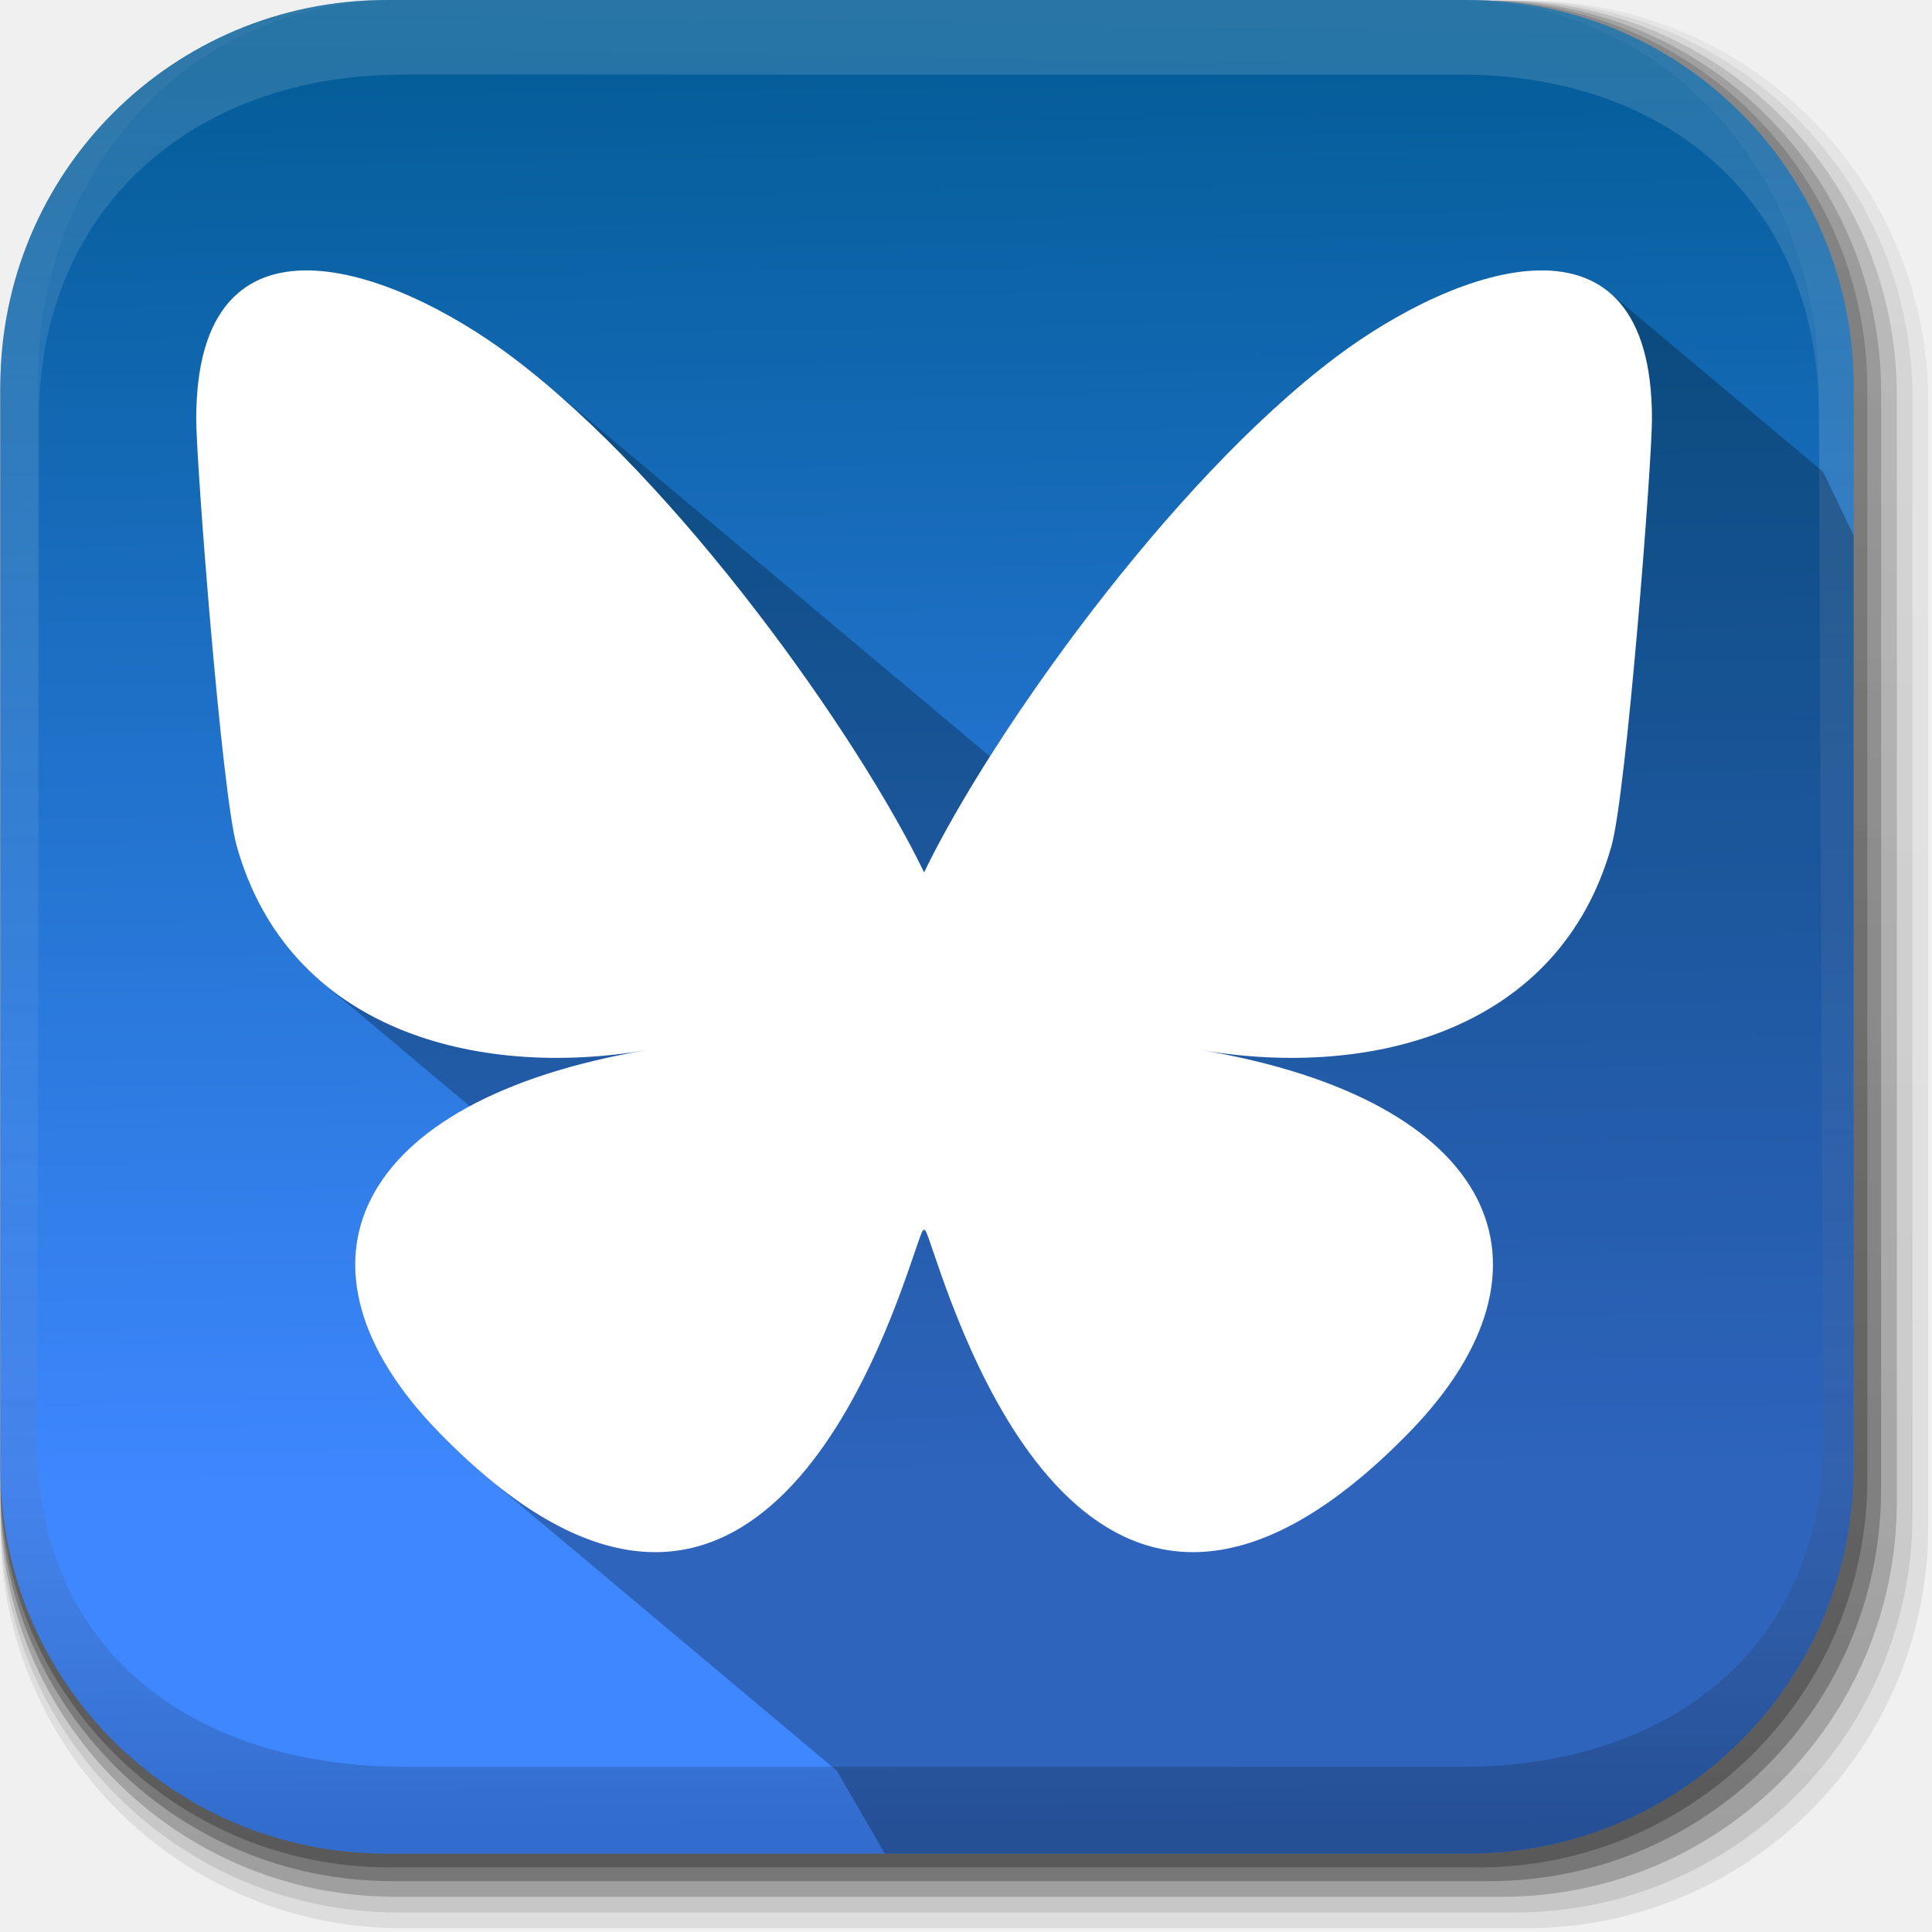
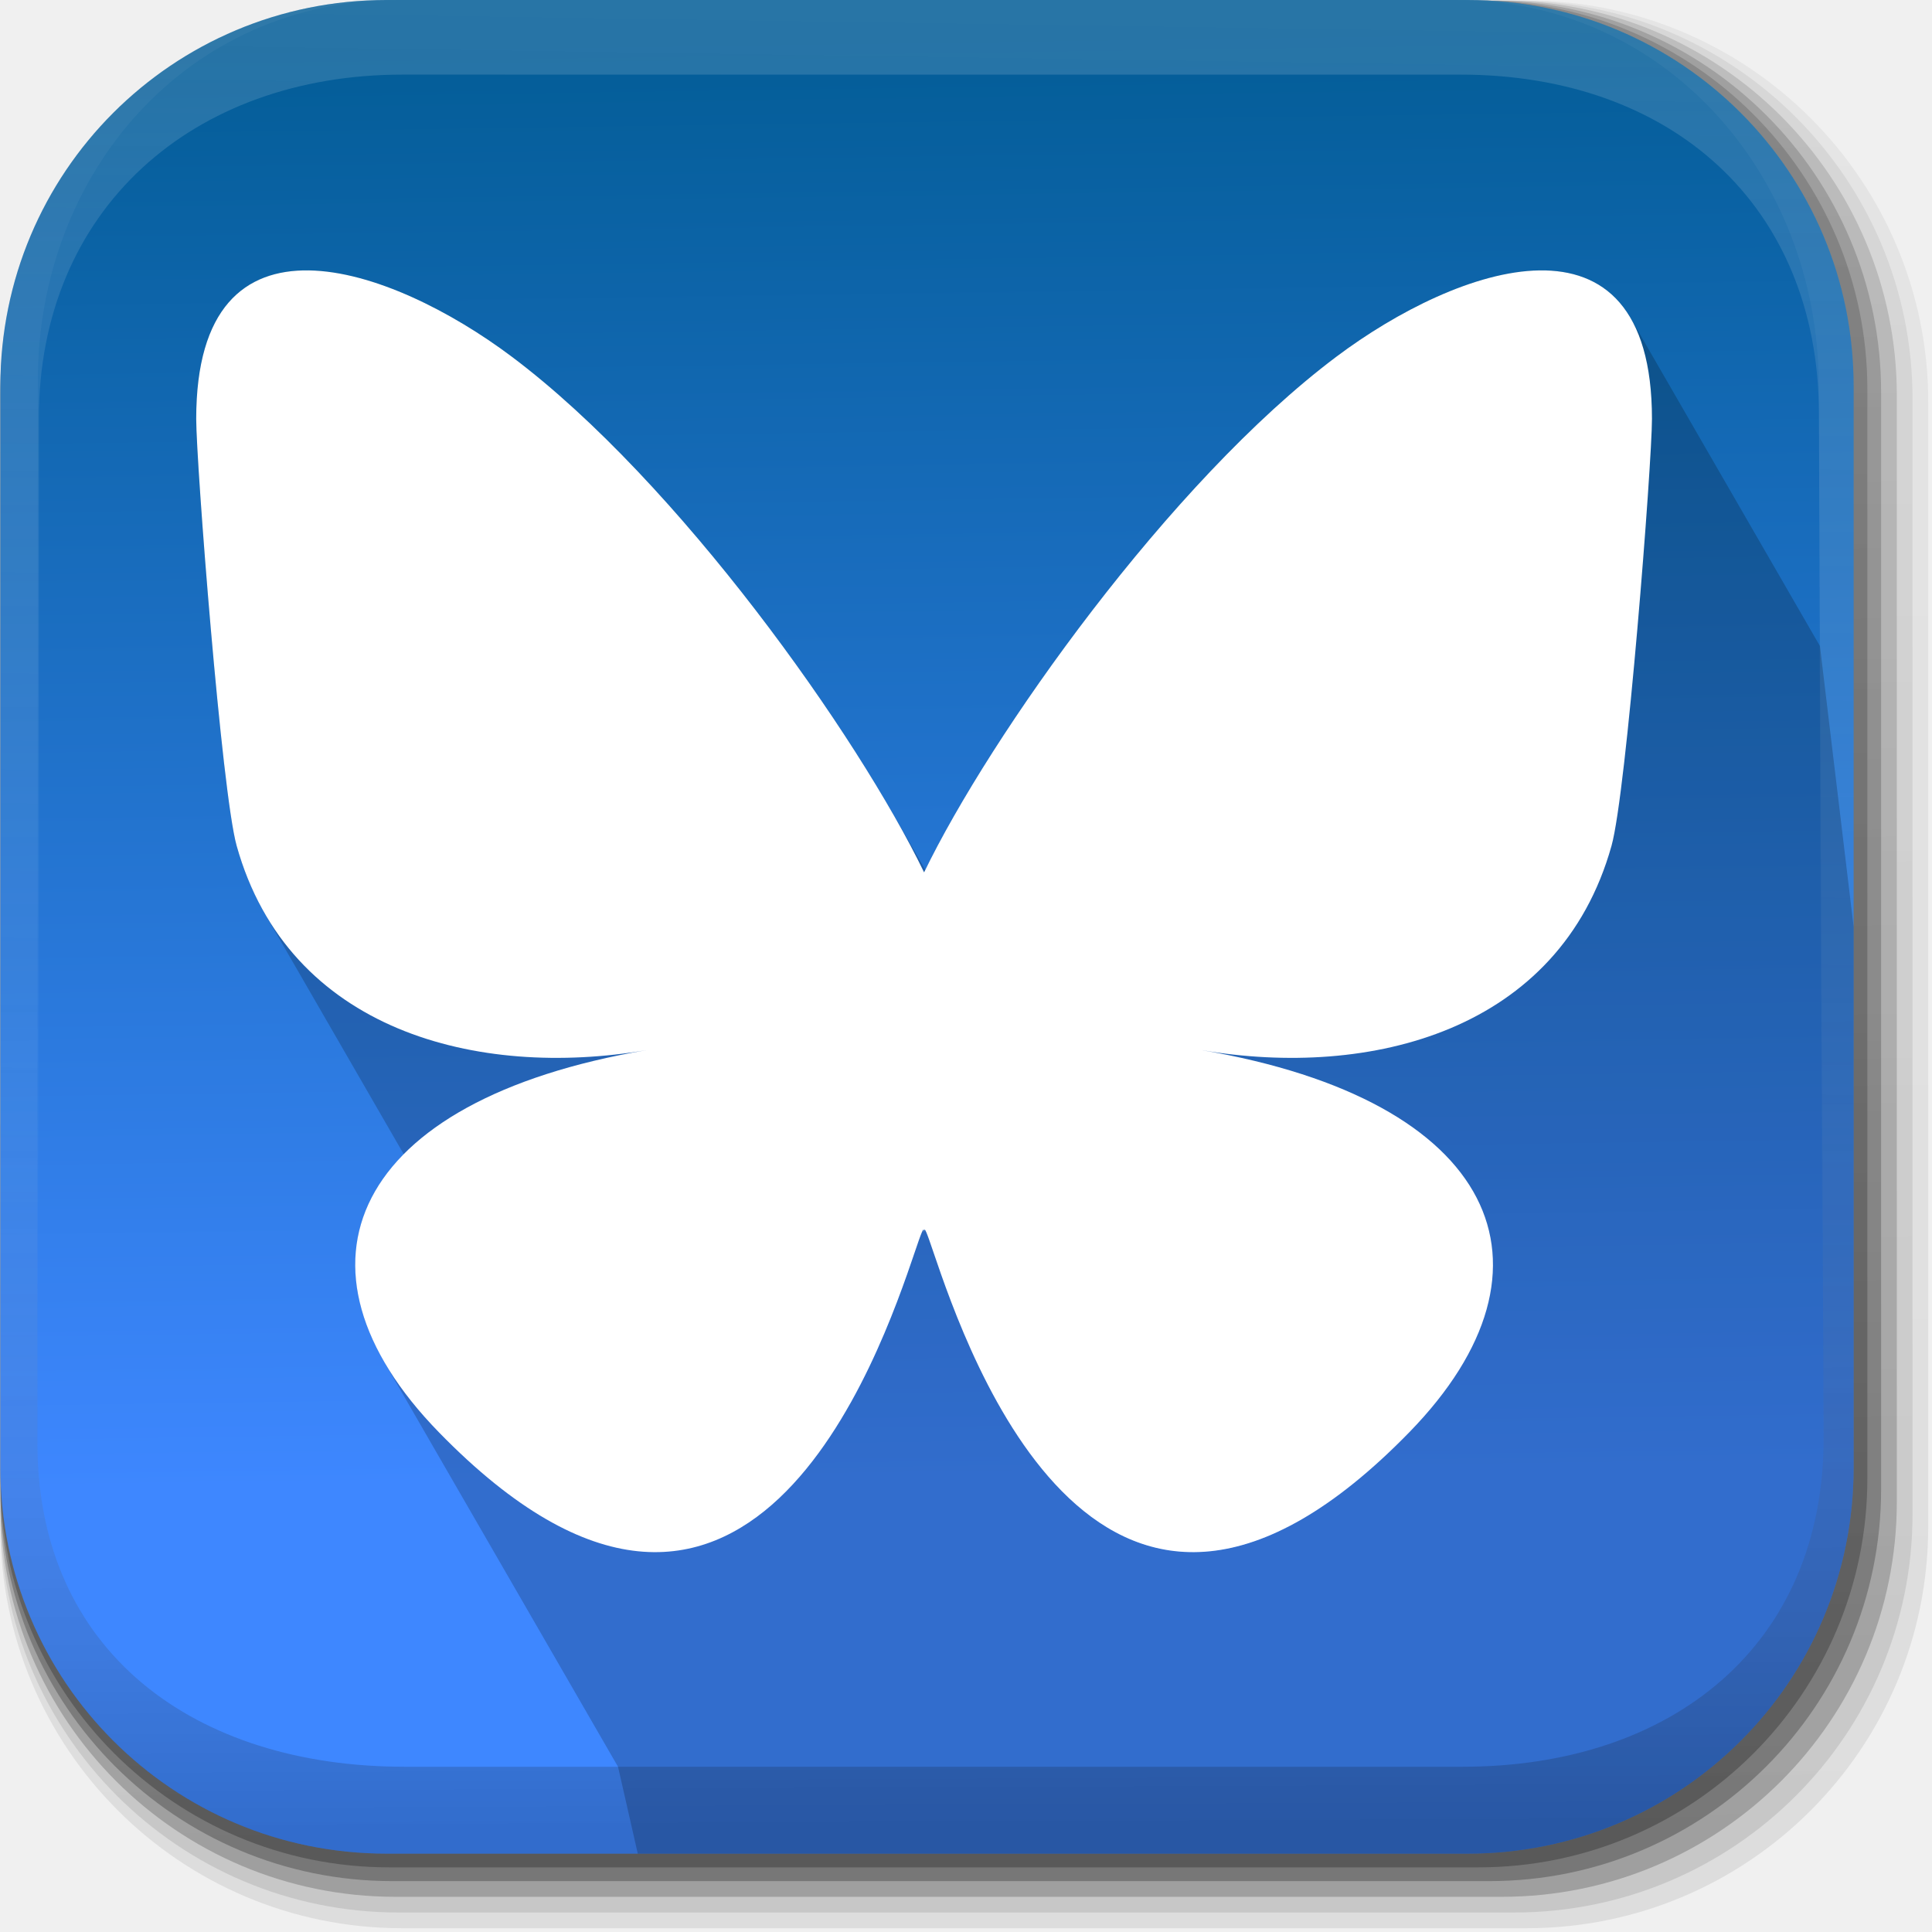
<svg xmlns="http://www.w3.org/2000/svg" xmlns:xlink="http://www.w3.org/1999/xlink" version="1.1" id="svg2" height="512" width="512" viewBox="0 0 512 512" xml:space="preserve">
  <defs id="defs4">
    <linearGradient id="linearGradient2" y2="44.984" gradientUnits="userSpaceOnUse" x2="19.36" y1="21.031" x1="19.245">
      <stop id="stop1" style="stop-color:#035d97;stop-opacity:1;" offset="0" />
      <stop id="stop2" style="stop-color:#3e87ff;stop-opacity:1;" offset="1" />
    </linearGradient>
    <linearGradient y2="20.626" x2="1006.808" y1="484.417" x1="1012.513" gradientTransform="matrix(1.03178,0,0,1.03178,-830.8641,592.6779)" gradientUnits="userSpaceOnUse" id="linearGradient4114-2-6" xlink:href="#ButtonShadow-0-1-1-5-9" />
    <linearGradient gradientTransform="matrix(1.005865,0,0,0.994169,100,0)" gradientUnits="userSpaceOnUse" id="ButtonShadow-0-1-1-5-9" y2="7.017" x2="45.448" y1="92.54" x1="45.448">
      <stop offset="0" style="stop-color:#000000;stop-opacity:1" id="stop3750-8-9-3-6-4" />
      <stop offset="1" style="stop-color:#000000;stop-opacity:0.588" id="stop3752-5-6-4-2-9" />
    </linearGradient>
    <linearGradient y2="20.626" x2="1006.808" y1="484.417" x1="1012.513" gradientTransform="matrix(1.040254,0,0,1.040254,-837.9512,592.5182)" gradientUnits="userSpaceOnUse" id="linearGradient4112-2-6" xlink:href="#ButtonShadow-0-1-1-5-9" />
    <linearGradient y2="20.626" x2="1006.808" y1="484.417" x1="1012.513" gradientTransform="matrix(1.023305,0,0,1.023305,-823.777,592.8376)" gradientUnits="userSpaceOnUse" id="linearGradient4110-6-7" xlink:href="#ButtonShadow-0-1-1-5-9" />
    <linearGradient y2="20.626" x2="1006.808" y1="484.417" x1="1012.513" gradientTransform="matrix(1.01483,0,0,1.01483,-816.69,592.9972)" gradientUnits="userSpaceOnUse" id="linearGradient4116-6-3" xlink:href="#ButtonShadow-0-1-1-5-9" />
    <linearGradient xlink:href="#ButtonShadow-0-1-1-5-9" id="linearGradient5342-3" gradientUnits="userSpaceOnUse" gradientTransform="matrix(1.007415,0,0,1.007415,-810.4888,593.1369)" x1="1012.513" y1="484.417" x2="1006.808" y2="20.626" />
    <linearGradient id="linearGradient3737-9">
      <stop offset="0" style="stop-color:#ffffff;stop-opacity:1" id="stop3739-7" />
      <stop offset="1" style="stop-color:#ffffff;stop-opacity:0" id="stop3741-4" />
    </linearGradient>
    <linearGradient id="linearGradient4046-3">
      <stop offset="0" style="stop-color:#000000;stop-opacity:1;" id="stop4048-7" />
      <stop offset="1" style="stop-color:#ffffff;stop-opacity:0.2" id="stop4050-73" />
    </linearGradient>
    <linearGradient xlink:href="#linearGradient2" id="linearGradient3157" gradientUnits="userSpaceOnUse" gradientTransform="matrix(12.59317,0,0,12.59567,-56.57995,-68.88385)" x1="18.93" y1="6.295" x2="19.36" y2="36.644" />
    <linearGradient y2="363.738" x2="988.786" y1="51.512" x1="993.439" gradientTransform="translate(778.5998,-360.5596)" gradientUnits="userSpaceOnUse" id="linearGradient4084-8-7" xlink:href="#linearGradient3737-9" />
    <linearGradient y2="-55.941" x2="1763.69" y1="155.597" x1="1764.649" gradientUnits="userSpaceOnUse" id="linearGradient4086-12-3" xlink:href="#linearGradient4046-3" />
  </defs>
  <g transform="matrix(1.040537,0,0,1.040457,-33.18536,-636.7459)" id="g4103" style="display:inline">
    <rect style="color:#000000;display:inline;overflow:visible;visibility:visible;opacity:0.1;fill:url(#linearGradient4114-2-6);fill-opacity:1;fill-rule:nonzero;stroke:none;stroke-width:1.5;marker:none;enable-background:accumulate" id="rect6187" width="487" height="487" x="31.985" y="612.117" ry="101.458" />
    <rect ry="102.292" y="612.117" x="31.985" height="491" width="491" id="rect6191" style="color:#000000;display:inline;overflow:visible;visibility:visible;opacity:0.08;fill:url(#linearGradient4112-2-6);fill-opacity:1;fill-rule:nonzero;stroke:none;stroke-width:1.5;marker:none;enable-background:accumulate" />
    <rect ry="100.625" y="612.117" x="31.985" height="483" width="483" id="rect6183" style="color:#000000;display:inline;overflow:visible;visibility:visible;opacity:0.2;fill:url(#linearGradient4110-6-7);fill-opacity:1;fill-rule:nonzero;stroke:none;stroke-width:1.5;marker:none;enable-background:accumulate" />
    <rect style="color:#000000;display:inline;overflow:visible;visibility:visible;opacity:0.25;fill:url(#linearGradient4116-6-3);fill-opacity:1;fill-rule:nonzero;stroke:none;stroke-width:1.5;marker:none;enable-background:accumulate" id="rect6179" width="479" height="479" x="31.985" y="612.117" ry="99.792" />
    <rect ry="99.062" y="612.117" x="31.985" height="475.5" width="475.5" id="rect5574" style="color:#000000;display:inline;overflow:visible;visibility:visible;opacity:0.25;fill:url(#linearGradient5342-3);fill-opacity:1;fill-rule:nonzero;stroke:none;stroke-width:1.5;marker:none;enable-background:accumulate" />
  </g>
  <path id="rect5505" d="M 102.427,0 C 45.742,0 0.096,45.654 0.096,102.351 v 24.002 262.528 c 0,56.696 45.645,102.351 102.33,102.351 h 286.473 c 56.685,0 102.33,-45.654 102.33,-102.351 V 126.353 102.351 C 491.23,45.654 445.584,0 388.899,0 Z" style="display:inline;fill:url(#linearGradient3157);stroke:none;stroke-width:1.041" />
  <g id="g4038-9-6" transform="matrix(1.040537,0,0,1.040744,-1615.012,323.0639)" style="display:inline">
    <path id="rect6809-2-3-1" d="m 1650.499,-310.416 c -54.477,0 -98.312,43.836 -98.312,98.312 V 63.24 c 0,54.477 43.836,98.344 98.312,98.344 h 2.938 c -53.322,0 -91.45,-42.607 -91.45,-95.929 V -203.846 c 0,-53.322 39.266,-87.57 92.589,-87.57 h 269.5 c 53.322,0 91.103,32.944 91.282,86.266 l 0.9,268.855 c 0.178,53.322 -39.998,97.878 -93.32,97.878 h 2.906 c 54.477,0 98.344,-43.867 98.344,-98.344 V -212.104 c 0,-54.477 -43.867,-98.312 -98.344,-98.312 z" style="color:#000000;display:inline;overflow:visible;visibility:visible;opacity:0.145;fill:url(#linearGradient4084-8-7);fill-opacity:1;fill-rule:nonzero;stroke:none;stroke-width:1.5;marker:none;enable-background:accumulate" />
    <path style="color:#000000;display:inline;overflow:visible;visibility:visible;opacity:0.2;fill:url(#linearGradient4086-12-3);fill-opacity:1;fill-rule:nonzero;stroke:none;stroke-width:1.5;marker:none;enable-background:accumulate" d="m 1650.499,161.584 c -54.477,0 -98.312,-43.836 -98.312,-98.313 V -212.072 c 0,-54.477 43.836,-98.344 98.312,-98.344 h 2.938 c -53.322,0 -91.704,43.658 -91.722,96.981 l -0.093,270.416 c -0.018,53.323 40.175,82.481 93.497,82.481 h 269.5 c 53.322,0 92.177,-30.886 91.933,-84.208 l -1.228,-267.784 c -0.244,-53.322 -39.064,-97.886 -92.387,-97.886 h 2.906 c 54.477,0 98.344,43.867 98.344,98.344 V 63.271 c 0,54.477 -43.867,98.313 -98.344,98.313 z" id="path3981-7-8" />
  </g>
  <g id="g70">
-     <path id="path47" style="display:inline;opacity:1;fill:#000000;fill-opacity:0.263;stroke-width:0.665" d="m 81.842,71.66 c -16.917,-0.256 -29.846,9.856 -29.846,39.352 0,11.78 6.755,98.967 10.717,113.123 4.397,15.716 12.51,27.695 22.969,36.471 l 38.801,32.559 c -37.148,19.995 -40.543,53.187 -8.189,86.387 4.336,4.448 8.54,8.364 12.619,11.787 l 92.867,77.924 12.715,21.969 h 154.406 c 56.685,0 102.33,-45.653 102.33,-102.35 V 141.891 L 483.137,125.029 426.498,77.504 c -17.02,-14.282 -49.668,-1.75e-4 -72.334,17.016 -33.561,25.194 -69.015,70.012 -91.812,105.963 L 144.268,101.398 c -2.89,-2.425 -5.775,-4.724 -8.646,-6.879 h -0.002 C 119.663,82.54 98.759,71.916 81.842,71.66 Z M 292.355,271.008 391.375,354.096 c -3.625,8.336 -9.541,16.893 -17.885,25.455 -12.243,12.563 -23.443,20.855 -33.68,25.816 l -54.086,-45.383 c -2.204,-25.199 -3.914,-50.21 -3.914,-56.137 0,-16.472 4.038,-26.888 10.545,-32.84 z" />
-     <path d="m 135.622,94.52 c 44.23,33.205 91.804,100.531 109.271,136.662 17.468,-36.128 65.04,-103.458 109.271,-136.662 31.914,-23.959 83.623,-42.498 83.623,16.492 0,11.781 -6.755,98.968 -10.716,113.123 -13.771,49.211 -63.95,61.762 -108.586,54.165 78.022,13.279 97.871,57.264 55.006,101.25 -81.408,83.537 -117.007,-20.96 -126.133,-47.735 -1.672,-4.909 -2.455,-7.205 -2.466,-5.252 -0.012,-1.953 -0.794,0.344 -2.466,5.252 -9.122,26.776 -44.72,131.275 -126.133,47.735 C 73.428,335.564 93.275,291.576 171.299,278.3 126.662,285.897 76.482,273.345 62.713,224.135 58.751,209.979 51.997,122.792 51.997,111.012 c 0,-58.99 51.71,-40.452 83.623,-16.492 z" fill="#1185fe" id="path1" style="opacity:1;fill:#ffffff;fill-opacity:1;stroke-width:0.665" />
+     <g id="g94">
+       <g style="opacity:1;fill:#ffffff;fill-opacity:1;stroke-width:0.665" id="g93">
+         <path id="path71" style="opacity:0.4;fill:#000000;fill-opacity:0.494" d="m 81.842,71.66 c -16.917,-0.256 -29.846,9.856 -29.846,39.352 0,11.78 6.755,98.967 10.717,113.123 1.864,6.66 4.395,12.65 7.488,18.008 l 36.803,63.744 c -15.06,15.231 -16.99,34.577 -5.26,54.895 l 62.039,107.427 5.237,23.023 219.879,-9e-4 c 56.685,-2.3e-4 102.33,-45.653 102.33,-102.35 l -7e-4,-143.281 -8.927,-74.396 -50.147,-86.856 c -14.257,-24.695 -52.459,-8.996 -77.992,10.172 C 310.184,127.535 262.929,194.259 245.221,230.533 l -9.113,-15.785 c -21.65,-37.5 -62.314,-91.571 -100.486,-120.229 h -0.002 C 119.663,82.54 98.759,71.916 81.842,71.66 Z M 231.842,331.467 c 3.289,0.05 6.731,0.5 10.256,1.268 -2.933,8.601 -8.29,24.053 -16.764,39.158 l -16.822,-29.139 c 5.396,-8.211 13.714,-11.432 23.33,-11.287 z m 18.637,3.682 c 12.167,4.154 24.707,11.345 35.141,19.178 h 0.002 c 17.635,13.24 35.783,31.921 52.361,51.869 -19.932,8.985 -36.117,5.217 -49.055,-4.451 z" />
+       </g>
+       <path d="m 135.622,94.52 c 44.23,33.205 91.804,100.531 109.271,136.662 17.468,-36.128 65.04,-103.458 109.271,-136.662 31.914,-23.959 83.623,-42.498 83.623,16.492 0,11.781 -6.755,98.968 -10.716,113.123 -13.771,49.211 -63.95,61.762 -108.586,54.165 78.022,13.279 97.871,57.264 55.006,101.25 -81.408,83.537 -117.007,-20.96 -126.133,-47.735 -1.672,-4.909 -2.455,-7.205 -2.466,-5.252 -0.012,-1.953 -0.794,0.344 -2.466,5.252 -9.122,26.776 -44.72,131.275 -126.133,47.735 C 73.428,335.564 93.275,291.576 171.299,278.3 126.662,285.897 76.482,273.345 62.713,224.135 58.751,209.979 51.997,122.792 51.997,111.012 c 0,-58.99 51.71,-40.452 83.623,-16.492 z" fill="#1185fe" id="path1" style="opacity:1;fill:#ffffff;fill-opacity:1;stroke-width:0.665" />
+     </g>
  </g>
</svg>
